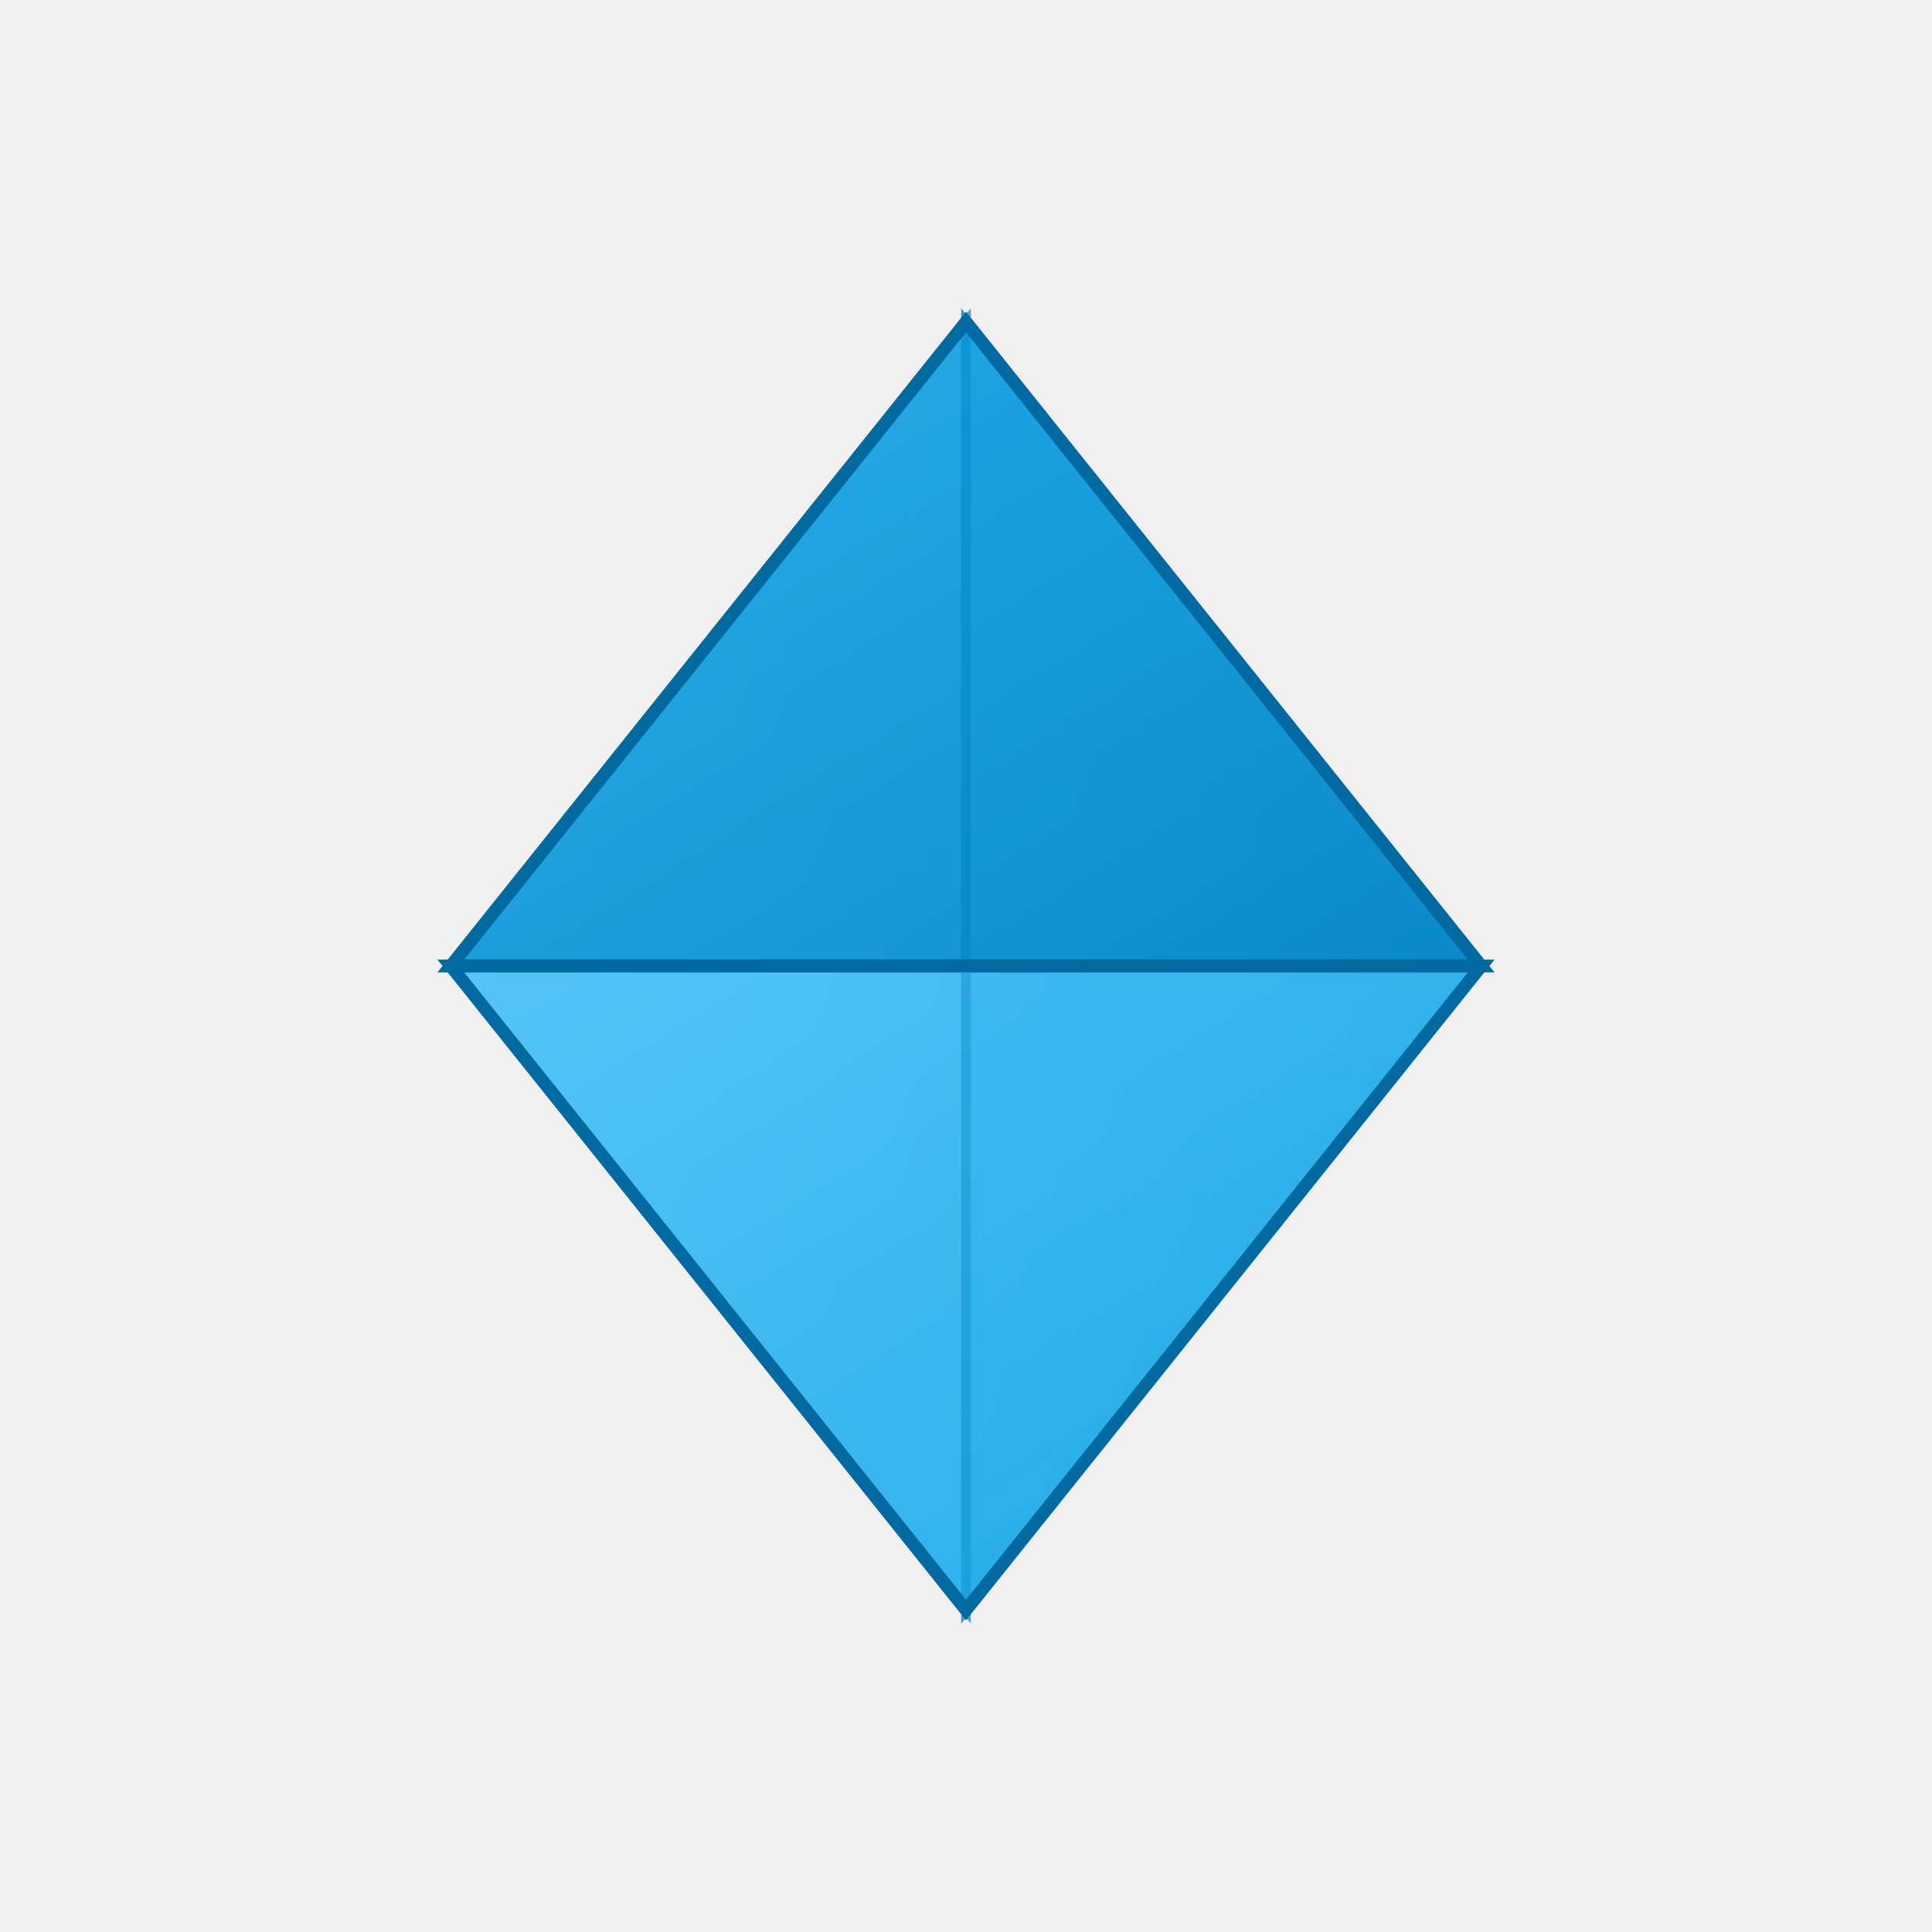
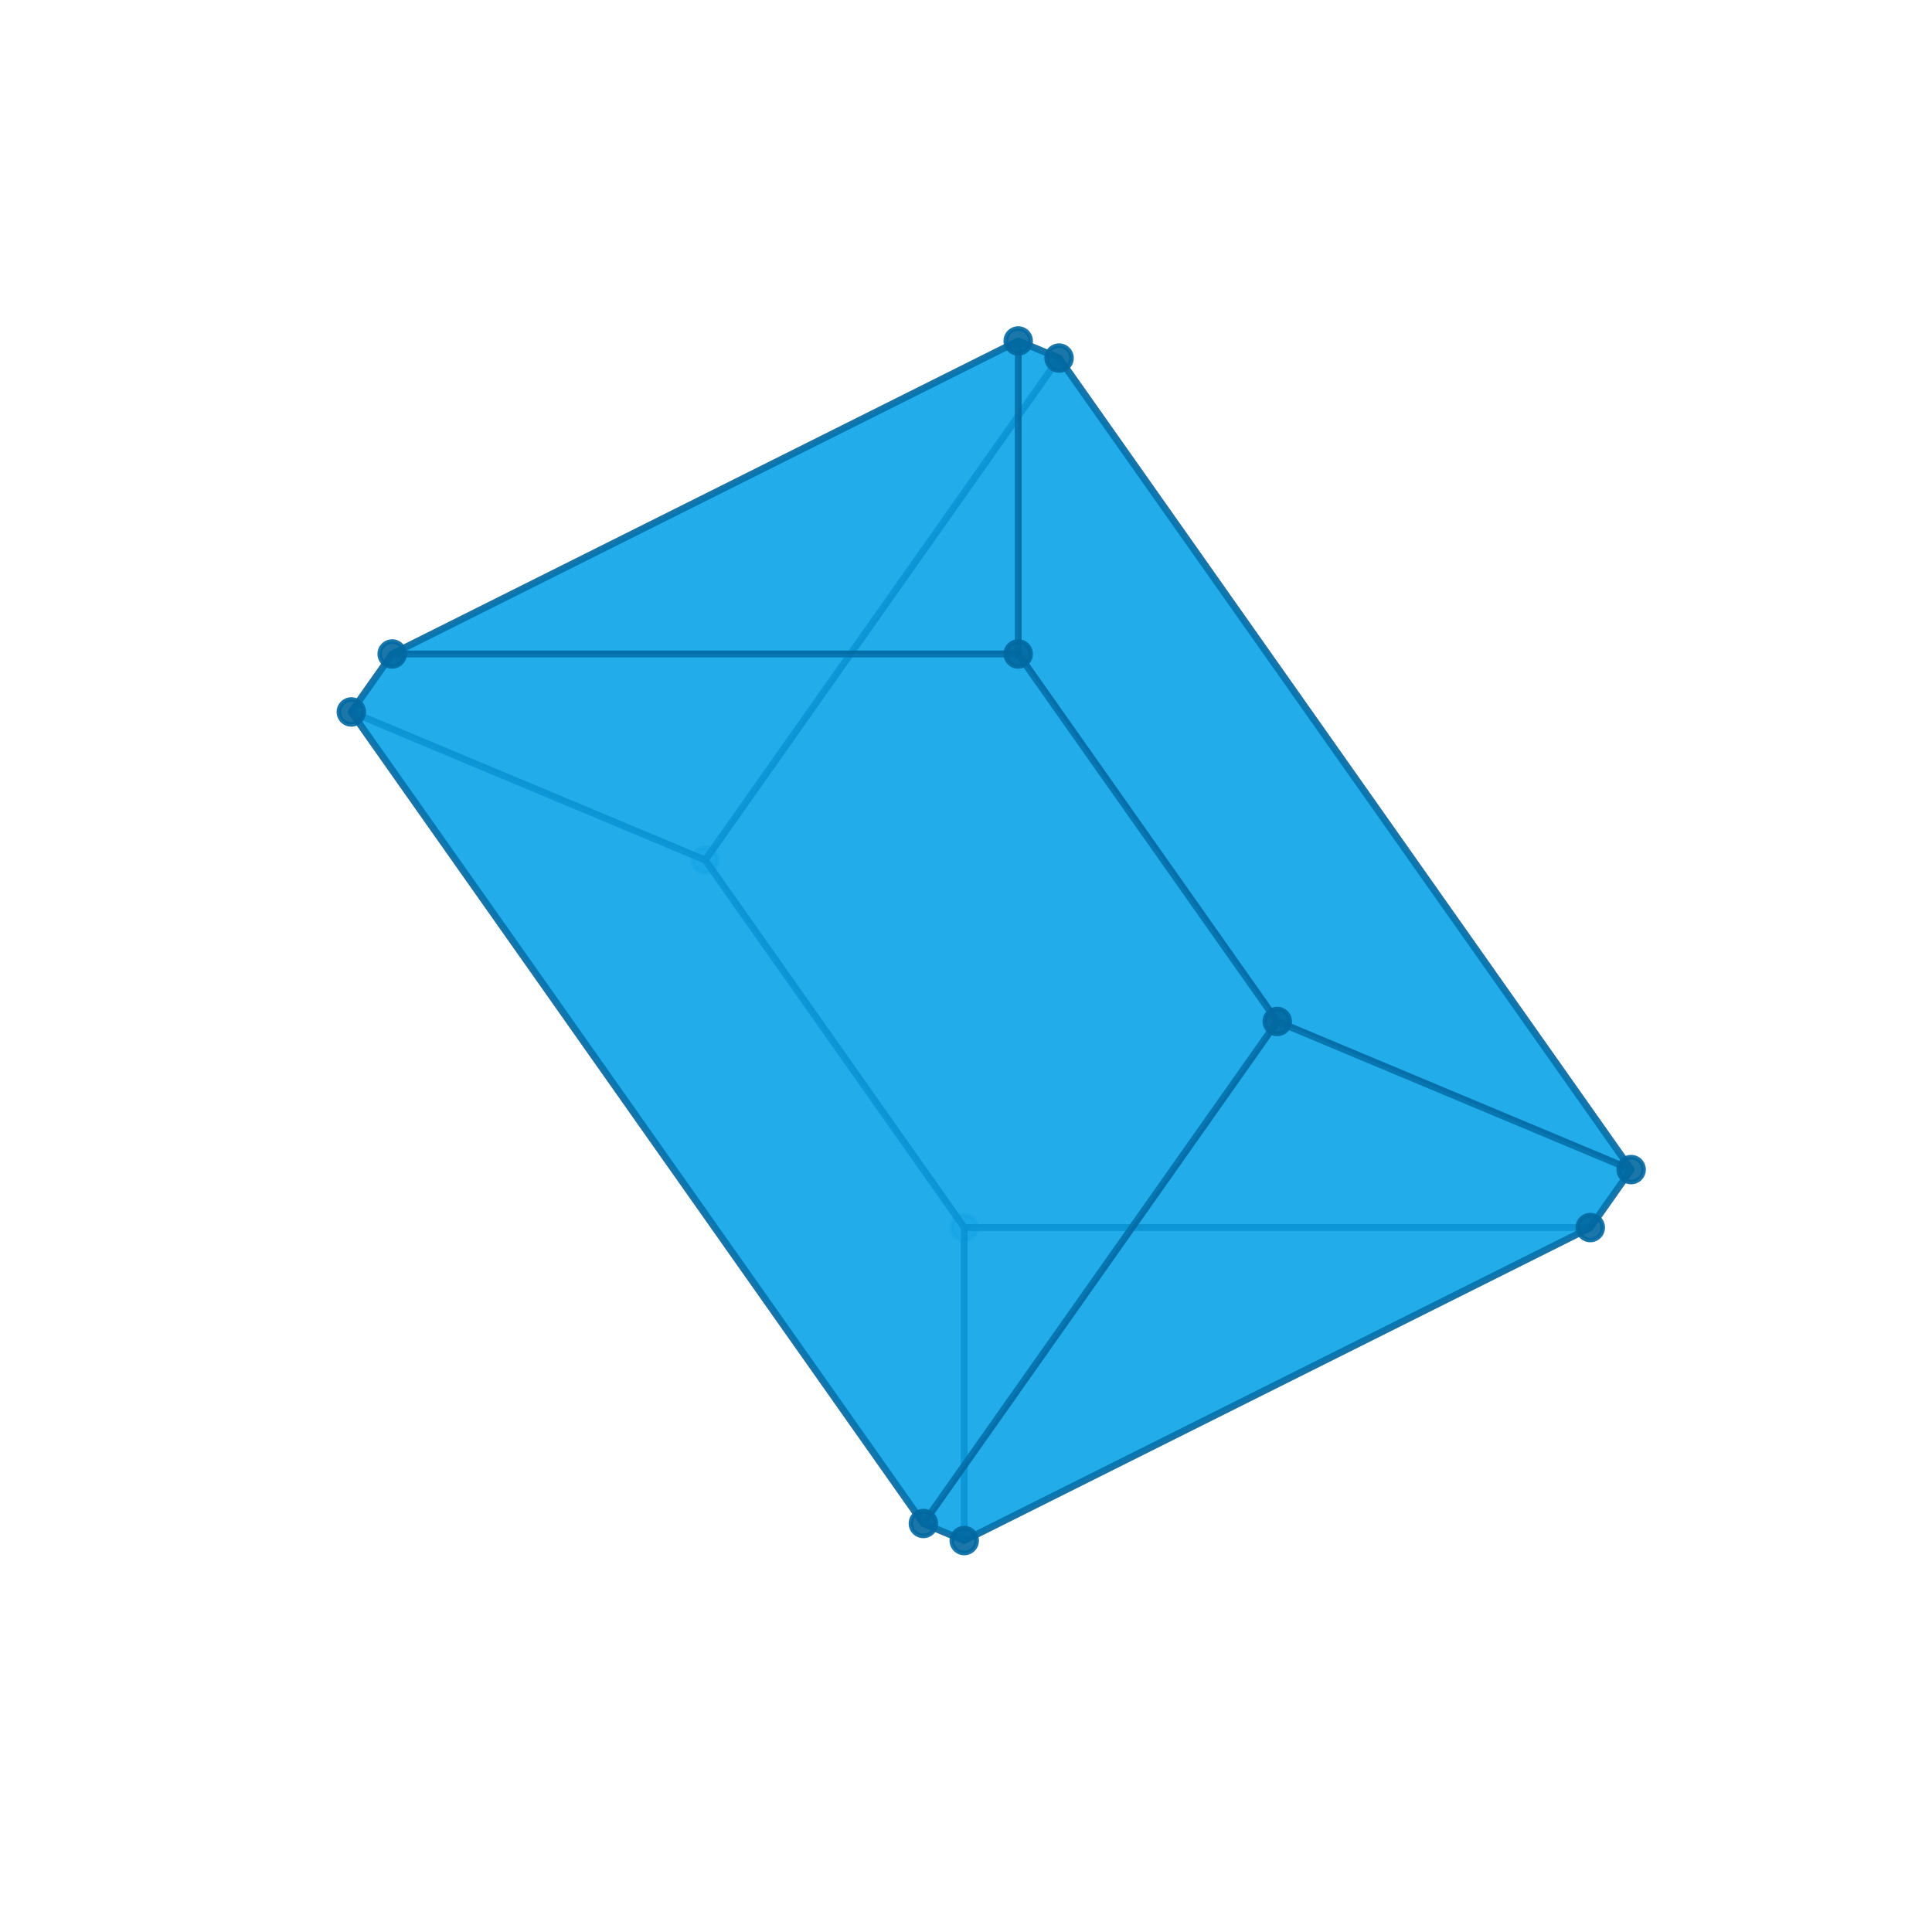
- <svg xmlns="http://www.w3.org/2000/svg" viewBox="-150 -150 300 300">
+ <svg xmlns="http://www.w3.org/2000/svg" xmlns:xlink="http://www.w3.org/1999/xlink" width="424.8pt" height="424.8pt" viewBox="0 0 424.8 424.8" version="1.1">
  <defs>
-     <linearGradient id="face1" x1="0%" y1="0%" x2="100%" y2="100%">
-       <stop offset="0%" style="stop-color:#0ea5e9;stop-opacity:0.8" />
-       <stop offset="100%" style="stop-color:#0284c7;stop-opacity:0.9" />
-     </linearGradient>
-     <linearGradient id="face2" x1="0%" y1="0%" x2="100%" y2="100%">
-       <stop offset="0%" style="stop-color:#38bdf8;stop-opacity:0.7" />
-       <stop offset="100%" style="stop-color:#0ea5e9;stop-opacity:0.8" />
-     </linearGradient>
+     <style type="text/css">*{stroke-linejoin: round; stroke-linecap: butt}</style>
  </defs>
-   <polygon points="0,-100 -80,0 0,100" fill="url(#face2)" stroke="#0369a1" stroke-width="1.5" opacity="0.6" />
-   <polygon points="0,-100 0,100 80,0" fill="url(#face1)" stroke="#0369a1" stroke-width="1.5" opacity="0.7" />
-   <polygon points="0,-100 -80,0 80,0" fill="url(#face1)" stroke="#0369a1" stroke-width="2" />
-   <polygon points="0,100 -80,0 80,0" fill="url(#face2)" stroke="#0369a1" stroke-width="2" />
+   <g id="figure_1">
+     <g id="patch_1">
+       <path d="M 0 424.8  L 424.8 424.8  L 424.8 0  L 0 0  z " style="fill: #ffffff" />
+     </g>
+     <g id="patch_2">
+       <path d="M 7.2 417.6  L 417.6 417.6  L 417.6 7.2  L 7.2 7.2  z " style="fill: #ffffff" />
+     </g>
+     <g id="axes_1">
+       <g id="Path3DCollection_1">
+         <defs>
+           <path id="C0_0_0784cdd089" d="M 0 2.739  C 0.726 2.739 1.423 2.45 1.936 1.936  C 2.45 1.423 2.739 0.726 2.739 -0  C 2.739 -0.726 2.45 -1.423 1.936 -1.936  C 1.423 -2.45 0.726 -2.739 0 -2.739  C -0.726 -2.739 -1.423 -2.45 -1.936 -1.936  C -2.45 -1.423 -2.739 -0.726 -2.739 0  C -2.739 0.726 -2.45 1.423 -1.936 1.936  C -1.423 2.45 -0.726 2.739 0 2.739  z " />
+         </defs>
+         <g clip-path="url(#pfef776070c)">
+           <use xlink:href="#C0_0_0784cdd089" x="155.054" y="189.11" style="fill: #0369a1; fill-opacity: 0.3; stroke: #0369a1; stroke-opacity: 0.3" />
+         </g>
+         <g clip-path="url(#pfef776070c)">
+           <use xlink:href="#C0_0_0784cdd089" x="212.014" y="269.911" style="fill: #0369a1; fill-opacity: 0.3; stroke: #0369a1; stroke-opacity: 0.3" />
+         </g>
+       </g>
+       <g id="Poly3DCollection_1">
+         <path d="M 232.863 78.733  L 358.647 257.166  L 349.663 269.911  L 212.014 269.911  L 155.054 189.11  z " clip-path="url(#pfef776070c)" style="fill: #0ea5e9; fill-opacity: 0.7; stroke: #0369a1; stroke-opacity: 0.7; stroke-width: 1.5" />
+         <path d="M 155.054 189.11  L 77.245 156.542  L 86.229 143.797  L 223.878 74.973  L 232.863 78.733  z " clip-path="url(#pfef776070c)" style="fill: #0ea5e9; fill-opacity: 0.7; stroke: #0369a1; stroke-opacity: 0.7; stroke-width: 1.5" />
+         <path d="M 232.863 78.733  L 223.878 74.973  L 223.878 143.797  L 280.838 224.598  L 358.647 257.166  z " clip-path="url(#pfef776070c)" style="fill: #0ea5e9; fill-opacity: 0.7; stroke: #0369a1; stroke-opacity: 0.7; stroke-width: 1.5" />
+         <path d="M 349.663 269.911  L 212.014 338.736  L 212.014 269.911  z " clip-path="url(#pfef776070c)" style="fill: #0ea5e9; fill-opacity: 0.7; stroke: #0369a1; stroke-opacity: 0.7; stroke-width: 1.5" />
+         <path d="M 223.878 74.973  L 86.229 143.797  L 223.878 143.797  z " clip-path="url(#pfef776070c)" style="fill: #0ea5e9; fill-opacity: 0.7; stroke: #0369a1; stroke-opacity: 0.7; stroke-width: 1.5" />
+         <path d="M 155.054 189.11  L 212.014 269.911  L 212.014 338.736  L 203.029 334.975  L 77.245 156.542  z " clip-path="url(#pfef776070c)" style="fill: #0ea5e9; fill-opacity: 0.7; stroke: #0369a1; stroke-opacity: 0.7; stroke-width: 1.5" />
+         <path d="M 280.838 224.598  L 203.029 334.975  L 212.014 338.736  L 349.663 269.911  L 358.647 257.166  z " clip-path="url(#pfef776070c)" style="fill: #0ea5e9; fill-opacity: 0.7; stroke: #0369a1; stroke-opacity: 0.7; stroke-width: 1.5" />
+         <path d="M 86.229 143.797  L 77.245 156.542  L 203.029 334.975  L 280.838 224.598  L 223.878 143.797  z " clip-path="url(#pfef776070c)" style="fill: #0ea5e9; fill-opacity: 0.7; stroke: #0369a1; stroke-opacity: 0.7; stroke-width: 1.5" />
+       </g>
+       <g id="Path3DCollection_2">
+         <defs>
+           <path id="C1_0_b385c09329" d="M 0 2.739  C 0.726 2.739 1.423 2.45 1.936 1.936  C 2.45 1.423 2.739 0.726 2.739 -0  C 2.739 -0.726 2.45 -1.423 1.936 -1.936  C 1.423 -2.45 0.726 -2.739 0 -2.739  C -0.726 -2.739 -1.423 -2.45 -1.936 -1.936  C -2.45 -1.423 -2.739 -0.726 -2.739 0  C -2.739 0.726 -2.45 1.423 -1.936 1.936  C -1.423 2.45 -0.726 2.739 0 2.739  z " />
+         </defs>
+         <g clip-path="url(#pfef776070c)">
+           <use xlink:href="#C1_0_b385c09329" x="232.863" y="78.733" style="fill: #0369a1; fill-opacity: 0.9; stroke: #0369a1; stroke-opacity: 0.9" />
+         </g>
+         <g clip-path="url(#pfef776070c)">
+           <use xlink:href="#C1_0_b385c09329" x="223.878" y="74.973" style="fill: #0369a1; fill-opacity: 0.9; stroke: #0369a1; stroke-opacity: 0.9" />
+         </g>
+         <g clip-path="url(#pfef776070c)">
+           <use xlink:href="#C1_0_b385c09329" x="358.647" y="257.166" style="fill: #0369a1; fill-opacity: 0.9; stroke: #0369a1; stroke-opacity: 0.9" />
+         </g>
+         <g clip-path="url(#pfef776070c)">
+           <use xlink:href="#C1_0_b385c09329" x="349.663" y="269.911" style="fill: #0369a1; fill-opacity: 0.9; stroke: #0369a1; stroke-opacity: 0.9" />
+         </g>
+         <g clip-path="url(#pfef776070c)">
+           <use xlink:href="#C1_0_b385c09329" x="223.878" y="143.797" style="fill: #0369a1; fill-opacity: 0.9; stroke: #0369a1; stroke-opacity: 0.9" />
+         </g>
+         <g clip-path="url(#pfef776070c)">
+           <use xlink:href="#C1_0_b385c09329" x="86.229" y="143.797" style="fill: #0369a1; fill-opacity: 0.9; stroke: #0369a1; stroke-opacity: 0.9" />
+         </g>
+         <g clip-path="url(#pfef776070c)">
+           <use xlink:href="#C1_0_b385c09329" x="77.245" y="156.542" style="fill: #0369a1; fill-opacity: 0.9; stroke: #0369a1; stroke-opacity: 0.9" />
+         </g>
+         <g clip-path="url(#pfef776070c)">
+           <use xlink:href="#C1_0_b385c09329" x="280.838" y="224.598" style="fill: #0369a1; fill-opacity: 0.9; stroke: #0369a1; stroke-opacity: 0.9" />
+         </g>
+         <g clip-path="url(#pfef776070c)">
+           <use xlink:href="#C1_0_b385c09329" x="212.014" y="338.736" style="fill: #0369a1; fill-opacity: 0.9; stroke: #0369a1; stroke-opacity: 0.9" />
+         </g>
+         <g clip-path="url(#pfef776070c)">
+           <use xlink:href="#C1_0_b385c09329" x="203.029" y="334.975" style="fill: #0369a1; fill-opacity: 0.9; stroke: #0369a1; stroke-opacity: 0.9" />
+         </g>
+       </g>
+     </g>
+   </g>
+   <defs>
+     <clipPath id="pfef776070c">
+       <rect x="7.2" y="7.2" width="410.4" height="410.4" />
+     </clipPath>
+   </defs>
</svg>
